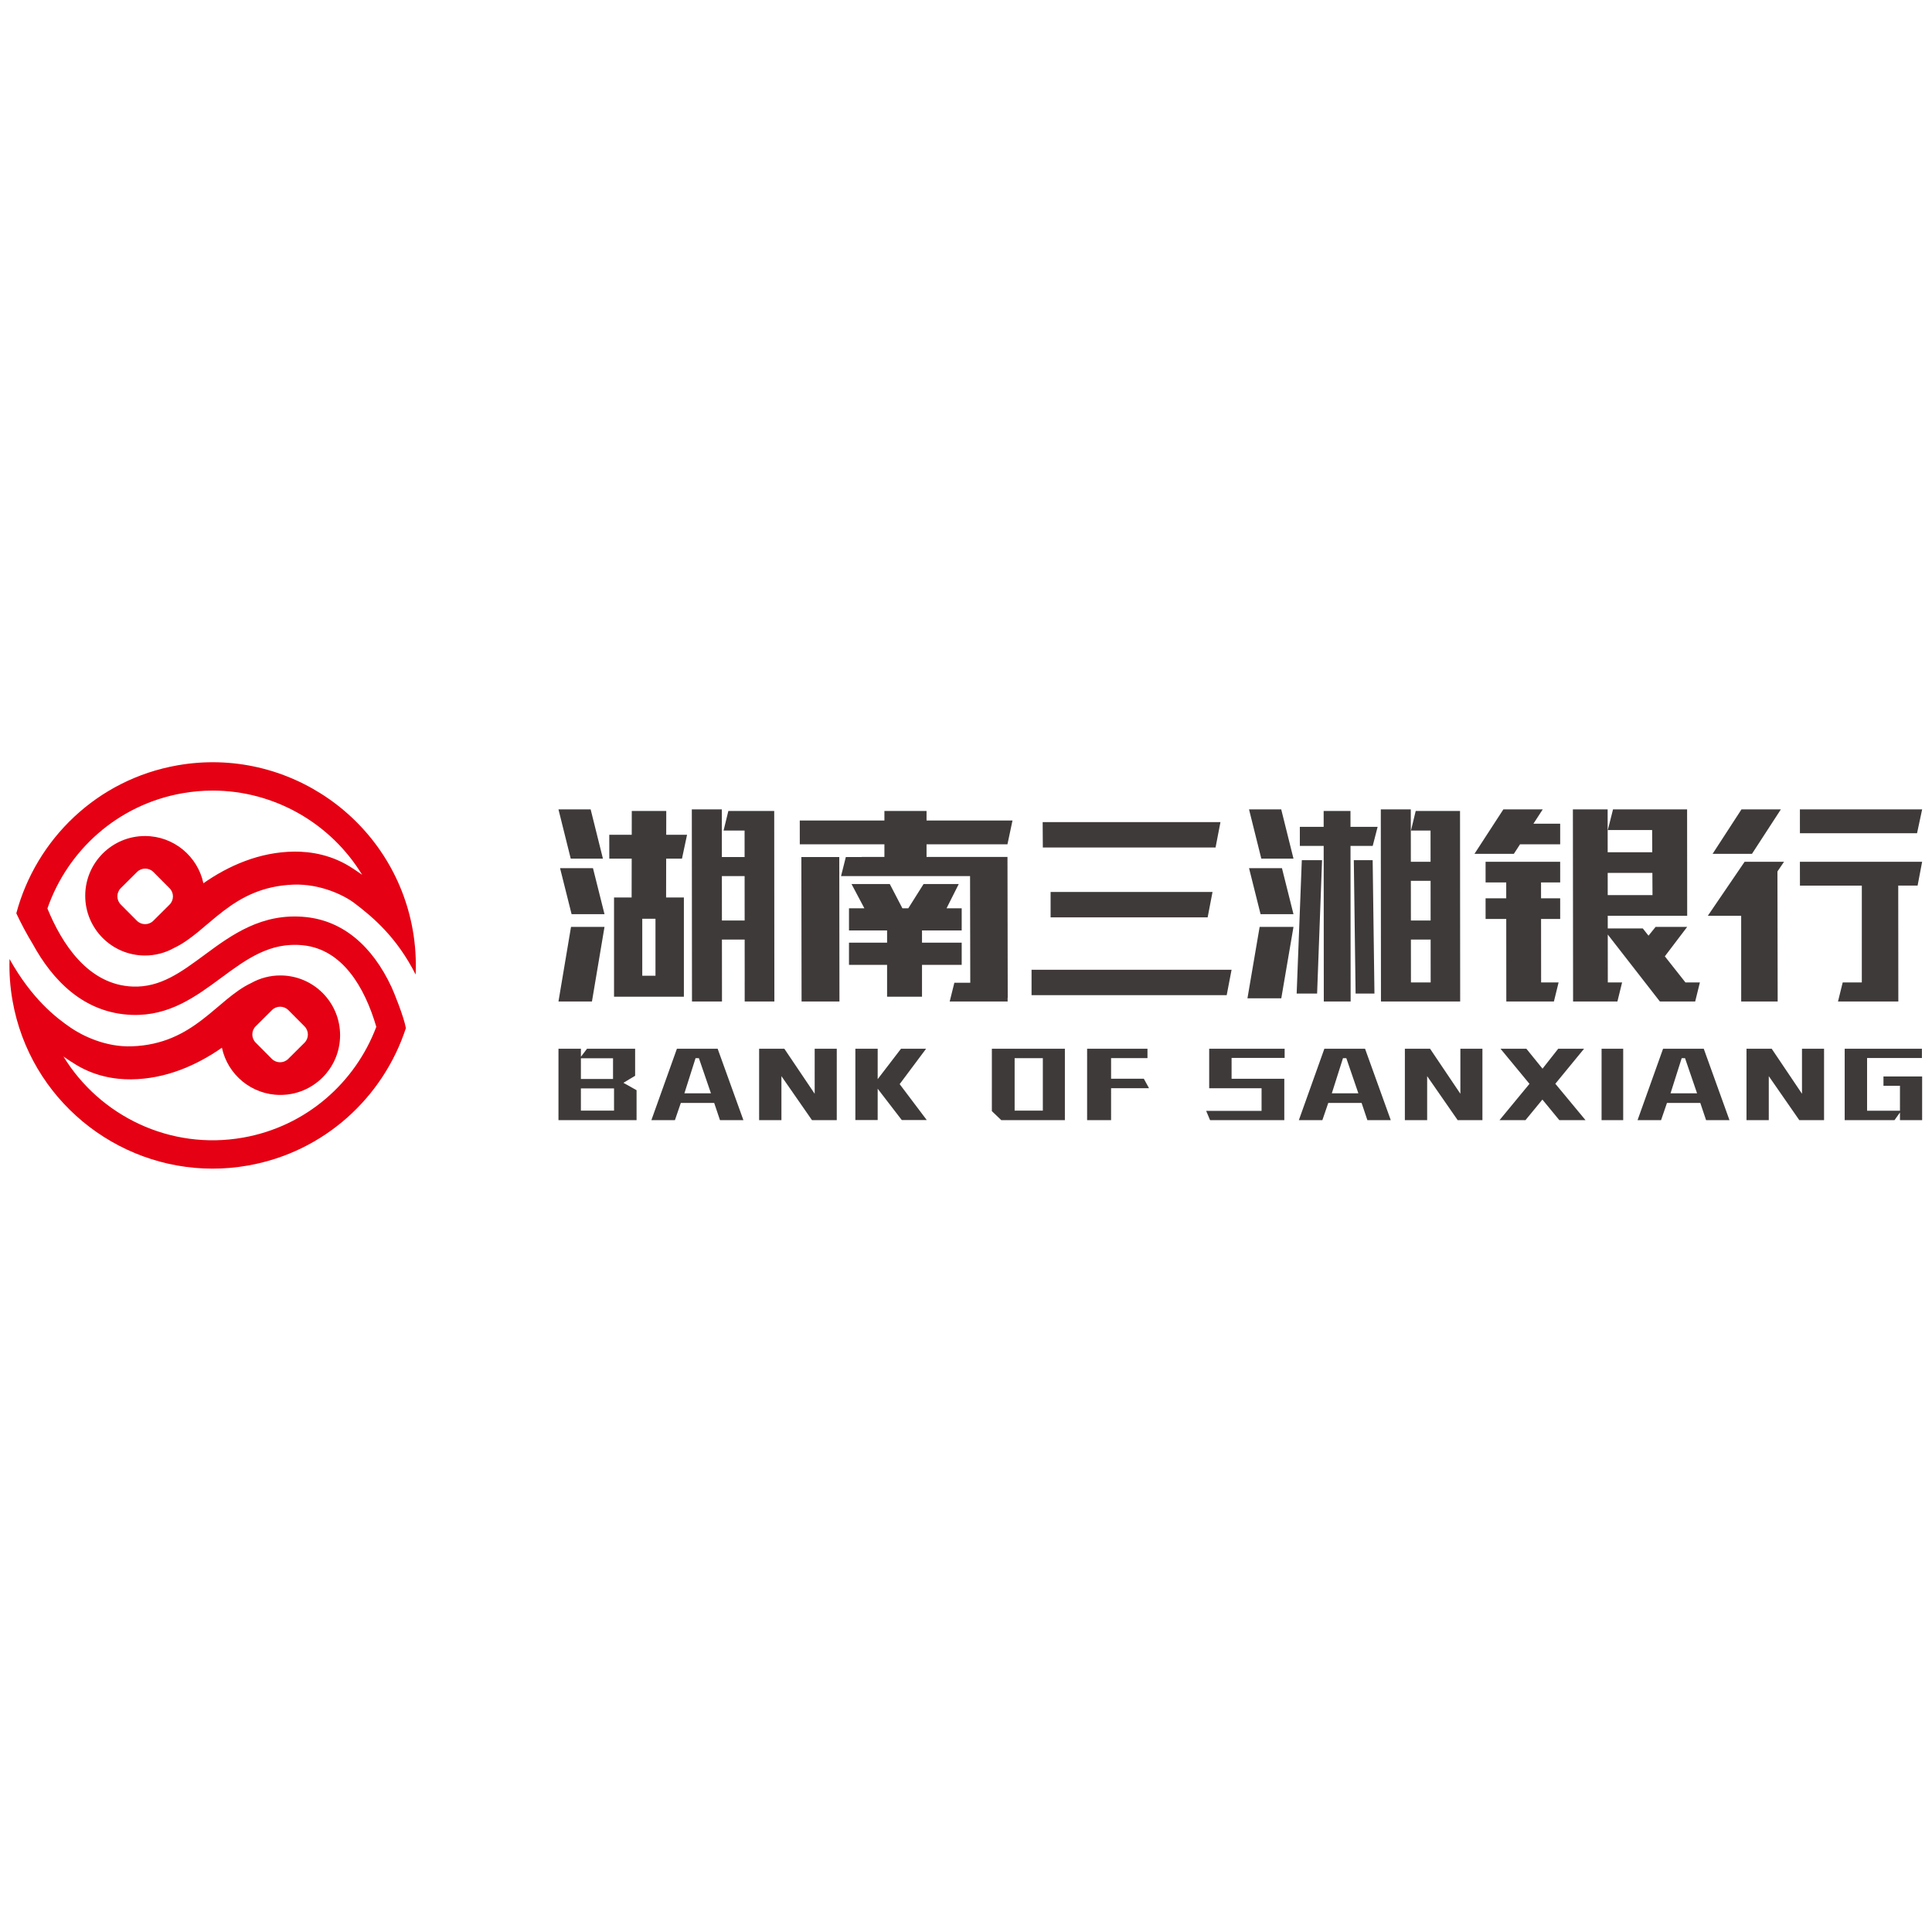
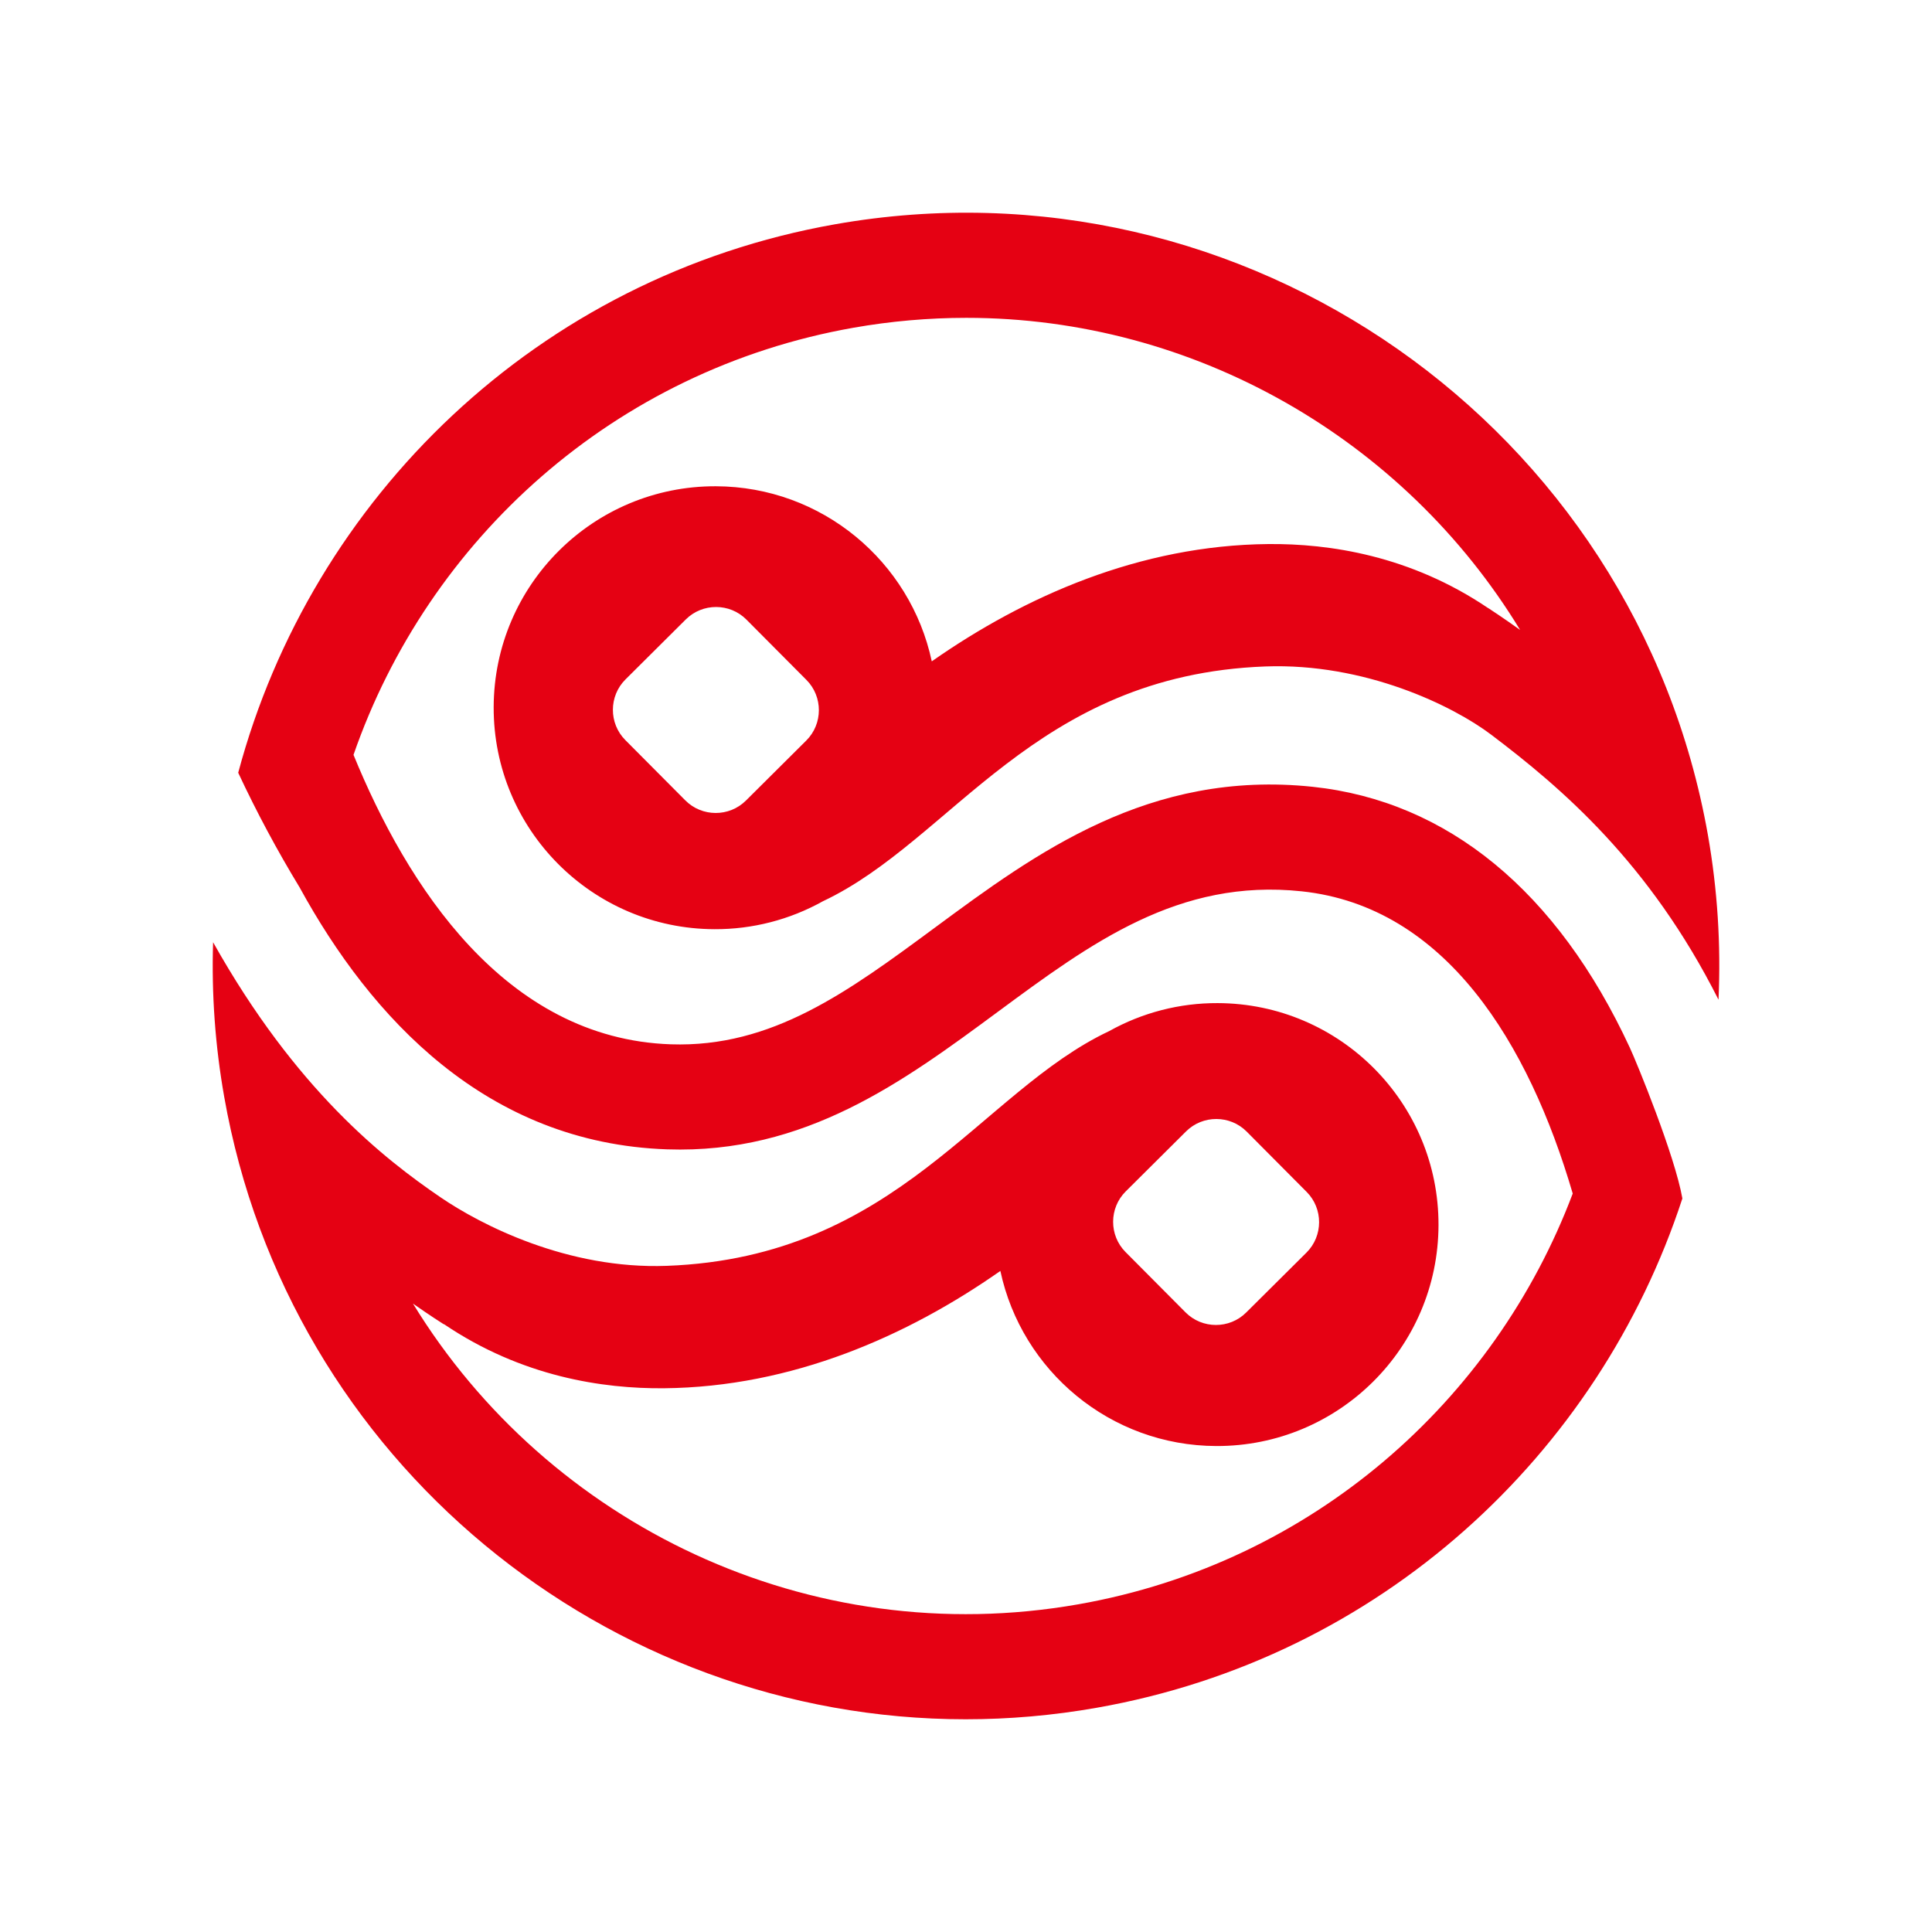
- <svg xmlns="http://www.w3.org/2000/svg" class="icon" width="128px" height="128.00px" viewBox="0 0 1024 1024" version="1.1">
-   <path d="M135.535 543.934l8.631-8.583c2.388-2.375 6.289-2.363 8.664 0.025l8.578 8.628c2.38 2.391 2.367 6.289-0.02 8.668l-8.632 8.578c-2.391 2.38-6.289 2.367-8.664-0.024l-8.582-8.628c-2.375-2.387-2.363-6.289 0.025-8.664z m-45.67-64.468l-8.628 8.583c-2.387 2.375-6.285 2.367-8.665-0.025l-8.582-8.627c-2.376-2.392-2.364-6.293 0.028-8.669l8.624-8.578c2.392-2.375 6.29-2.367 8.665 0.025l8.583 8.627c2.376 2.388 2.367 6.29-0.025 8.664z m97.501-18.928c-11.13-7.53-22.727-9.245-31.452-9.163-18.353 0.172-34.838 7.48-48.106 16.77-3.041-14.267-15.694-24.989-30.882-25.034-17.487-0.049-31.707 14.087-31.756 31.579-0.054 17.488 14.092 31.705 31.58 31.75a31.508 31.508 0 0 0 15.5-4c18.476-8.7 30.233-32.338 63.245-33.565 14.233-0.529 26.828 5.61 32.327 9.778 9.944 7.53 22.576 18.227 32.47 37.869a107.734 107.734 0 0 0-1.51-23.52C208.469 434.527 152.5 395.33 94.006 405.65c-42.562 7.505-74.884 39.19-85.361 78.42a171.129 171.129 0 0 0 8.778 16.393c10.202 18.629 26.692 36.572 52.559 37.454 19.732 0.669 33.738-9.671 47.277-19.667 13.293-9.815 25.847-19.096 43.432-17.225 20.614 2.179 32.478 21.788 38.757 43.211-11.175 29.642-37.247 52.833-70.645 58.721-38.576 6.807-75.865-11.436-95.17-42.985 2.516 1.764 4.186 2.819 4.416 2.962l0.017-0.024c11.125 7.525 22.723 9.244 31.448 9.166 18.349-0.172 34.834-7.48 48.102-16.774 3.045 14.271 15.698 24.989 30.882 25.034 17.495 0.05 31.711-14.09 31.76-31.578 0.05-17.484-14.088-31.702-31.58-31.75a31.52 31.52 0 0 0-15.5 4c-18.476 8.699-30.238 32.337-63.245 33.564-14.233 0.53-26.627-5.892-32.331-9.778-8.093-5.51-20.709-15.379-32.548-36.49a107.46 107.46 0 0 0 1.588 22.1c9.2 52.18 54.754 88.999 106.017 88.999 6.184 0 12.46-0.538 18.755-1.65 40.513-7.14 71.757-36.198 83.711-72.815-1.054-6.094-6.537-19.462-7.506-21.542-10.37-22.367-26.051-35.271-45.348-37.315-23.392-2.466-39.623 9.507-53.942 20.081-12.521 9.245-23.343 17.226-37.834 16.737-23.778-0.808-37.76-22.801-45.365-41.385 10.662-30.753 37.214-55.024 71.482-61.068a93.294 93.294 0 0 1 16.141-1.415c32.655 0 62.605 17.385 79.173 44.622-2.59-1.85-4.326-2.97-4.555-3.123l-0.005 0.009z" fill="#E50113" />
-   <path d="M488.684 493.165v6.477h21.035v11.76h-21.035v16.885h-18.511v-16.885h-20.194l0.004-11.76h20.19v-6.477h-20.19v-11.76h8.145l-6.808-12.859h20.282l6.686 12.858h3.13l8.101-12.858h18.645l-6.468 12.858h8.023v11.761h-21.035z m-153.851-50.702l0.021-12.622h18.276l-0.023 12.622h11.047l-2.69 12.62h-8.38l-0.037 20.608h9.425v52.596h-37.023V475.69h9.326l0.036-20.607h-11.874l-0.012-12.621h11.908z m47.806 55.533l0.027 32.815h-15.9L366.68 429h15.903l0.02 25.242h12.049l-0.011-14.023h-11.133l2.53-10.378h24.312l0.083 100.97h-15.729l-0.008-10.378h0.008l-0.018-22.437H382.64z m-0.009-10.097h12.047l-0.018-23.56H382.61l0.02 23.56z m86.124-53.01v-5.048h22.336v5.049h45.554l-2.675 12.621H491.09v6.681h42.895l0.135 74.676-0.064-0.027 0.008 1.97h-30.708l2.473-9.939h8.431l-0.11-56.533h-68.378l2.536-10.097h8.403l-0.001-0.05h12.044v-6.68h-44.847l-0.012-12.622h44.859z m454.102 50.486h-17.673l19.493-28.608h20.895l-3.488 5.12 0.122 68.924H922.87l-0.013-45.436z m83.25-15.987l0.047 61.423H974.179l2.49-10.097H986.8l0.006-51.326h-32.798l-0.024-12.621h64.789l-2.407 12.62h-10.26z m-193.351-32.815h14.169l0.008 10.938h-21.285l-3.281 5.049h-20.87l15.31-23.56h20.87l-4.921 7.573z m68.016 48.802h-28.633l0.006 6.731h18.585l3.016 3.819 3.766-4.66h16.734l-11.85 15.611 10.932 13.838h7.65l-2.493 10.097h-18.531v-0.08l-0.188 0.08-27.618-35.496 0.025 25.4h7.575l-2.484 10.096H833.765l-0.003-5.487-0.099-96.324h18.42l0.022 22.718h23.625l-0.067-11.781h-23.489L854.935 429h39.262l0.004 5.466 0.044 50.909H880.77z m-4.912-10.939l-0.067-11.78h-23.676l0.011 11.78h23.732z m-174.291-36.18l-0.007-8.415h14.22l0.008 8.415h14.38l-2.605 10.097h-11.767l0.068 82.458h-14.224l-0.065-82.458h-12.628l-0.008-10.097h12.628z m115.228 48.802l0.027 32.458 0.001 1.198h9.266l-2.487 10.097h-25.224l-0.008-4.987-0.029-38.766h-10.949l-0.008-10.939h10.949l-0.006-8.414h-10.935l-0.008-10.938h39.539l0.008 10.938H816.78l0.007 8.414h10.137l0.008 10.939h-10.136z m-68.992 0.84h10.452l-0.018-21.034h-10.452l0.018 21.035z m0.008 10.098l0.019 22.718h10.444v-0.28h0.008l-0.019-22.438h-10.452z m-0.034-41.23h10.452l-0.014-16.547h-10.377l2.516-10.378h23.49l0.078 100.97H731.94L731.852 429h15.903l0.023 27.767z m-195.056-7.572l-0.09-13.463h94.237l-2.597 13.463h-91.55z m4.116 37.022v-13.463h85.824l-2.584 13.463h-83.24z m-10.097 41.23v-13.463H652.76l-2.584 13.462H546.741z m132.719-67.314l6.114 24.401H668.13l-6.115-24.4h17.445zM679.076 429l6.498 26.084h-17.057L662.015 429h17.061z m48.464 26.925l0.946 70.679h-9.991l-0.947-70.679h9.992z m-37.553 0h10.733l-2.625 70.679h-10.838l2.73-70.679z m264.01-14.304L953.985 429h64.789l-2.696 12.621h-62.08z m-25.421 10.939h-20.869L923.016 429h20.872l-15.312 23.56z m-260.94 38.705h17.938l-6.463 37.863h-17.938l6.463-37.863z m-353.35-31.133l6.115 24.401h-17.445l-6.115-24.4h17.445zM313.061 429l6.499 26.084h-17.062L296 429h17.061z m131.773 25.242l0.096 76.569H424.85l-0.113-76.569h20.098z m-104.42 62.907h7.003v-30.186h-7.004v30.186z m-37.763-25.884h17.75l-6.655 39.546H296l6.651-39.546zM1018.77 593.71h-11.75v-4.072l-2.898 4.072h-26.401l0.004-37.864h40.933v4.913h-29.067v27.938h17.429v-13.2h-8.745v-4.96h20.499l-0.004 23.173z m-51.985 0H953.67l-16.18-23.326v23.326h-11.814l0.004-37.864h13.35l16.06 23.87v-23.87h11.699l-0.004 37.864z m-67.307-14.241l-6.378-18.61h-1.772l-5.907 18.61h14.057z m17.186 14.24h-12.4l-3.074-9.132h-17.661l-3.13 9.133h-12.464l13.53-37.864h21.557l13.642 37.864z m-56.336 0h-11.462l0.004-37.863h11.458v37.864z m-19.964 0h-13.881l-8.98-10.917-8.976 10.918h-13.762l15.889-19.254-15.358-18.61h13.706l8.565 10.574 8.325-10.574h13.702l-15.238 18.562 16.008 19.302z m-54.647 0h-13.115l-16.18-23.325v23.326h-11.814l0.004-37.864h13.346l16.069 23.87v-23.87h11.69v37.864z m-65.759-14.24l-6.378-18.61h-1.772l-5.91 18.61h14.06z m17.186 14.24H724.74l-3.065-9.132H704.01l-3.13 9.133h-12.464l13.526-37.864h21.56l13.642 37.864z m-56.26-32.998h-28.117v11.062h27.938v21.937h-39.34l-2.068-4.913h29.355v-12.011h-27.759v-20.94h39.992v4.865z m-189.676 32.947h-13.245l-12.778-16.62v16.62H453.36l0.004-37.812h11.826l-0.004 16.128 12.366-16.128h13.301l-14.016 18.758 14.372 19.054z m-47.706 0.052h-13.13l-16.197-23.326v23.326h-11.827l0.004-37.864h13.361l16.082 23.87 0.004-23.87h11.707l-0.004 37.864z m-66.685-14.241l-6.385-18.61h-1.774l-5.91 18.61h14.069z m17.208 14.24h-12.418l-3.072-9.132H360.85l-3.133 9.133H345.24l13.541-37.864h21.588l13.656 37.864z m-86.138-5.06h17.564v-11.763h-17.564v11.763z m17.032-16.776v-10.966h-17.028l-0.004 10.966h17.032z m12.474 21.837H296l0.004-37.864h11.887v4.268l3.252-4.268h25.487v14.342l-6.213 3.72 6.976 3.919v15.883z m200.382-5.05h14.95V560.84h-14.95v27.818z m26.632 5.05h-33.7l-5.001-4.795 0.004-33.069h38.7l-0.003 37.864z m43.776-32.882h-19.284v10.924h17.356l2.75 5.018H588.9l-0.004 16.94h-12.704l0.004-37.864h31.988v4.982z" fill="#3F3A3A" />
+ <svg xmlns="http://www.w3.org/2000/svg" viewBox="-25.413 373.588 276.229 276.228">
+   <defs>
+     <clipPath id="c">
+       <rect x="-25.413" y="373.588" width="276.229" height="276.228" />
+     </clipPath>
+   </defs>
+   <g clip-path="url(#c)">
+     <path d="M135.535 543.934l8.631-8.583c2.388-2.375 6.289-2.363 8.664 0.025l8.578 8.628c2.38 2.391 2.367 6.289-0.02 8.668l-8.632 8.578c-2.391 2.38-6.289 2.367-8.664-0.024l-8.582-8.628c-2.375-2.387-2.363-6.289 0.025-8.664z m-45.67-64.468l-8.628 8.583c-2.387 2.375-6.285 2.367-8.665-0.025l-8.582-8.627c-2.376-2.392-2.364-6.293 0.028-8.669l8.624-8.578c2.392-2.375 6.29-2.367 8.665 0.025l8.583 8.627c2.376 2.388 2.367 6.29-0.025 8.664z m97.501-18.928c-11.13-7.53-22.727-9.245-31.452-9.163-18.353 0.172-34.838 7.48-48.106 16.77-3.041-14.267-15.694-24.989-30.882-25.034-17.487-0.049-31.707 14.087-31.756 31.579-0.054 17.488 14.092 31.705 31.58 31.75a31.508 31.508 0 0 0 15.5-4c18.476-8.7 30.233-32.338 63.245-33.565 14.233-0.529 26.828 5.61 32.327 9.778 9.944 7.53 22.576 18.227 32.47 37.869a107.734 107.734 0 0 0-1.51-23.52C208.469 434.527 152.5 395.33 94.006 405.65c-42.562 7.505-74.884 39.19-85.361 78.42a171.129 171.129 0 0 0 8.778 16.393c10.202 18.629 26.692 36.572 52.559 37.454 19.732 0.669 33.738-9.671 47.277-19.667 13.293-9.815 25.847-19.096 43.432-17.225 20.614 2.179 32.478 21.788 38.757 43.211-11.175 29.642-37.247 52.833-70.645 58.721-38.576 6.807-75.865-11.436-95.17-42.985 2.516 1.764 4.186 2.819 4.416 2.962l0.017-0.024c11.125 7.525 22.723 9.244 31.448 9.166 18.349-0.172 34.834-7.48 48.102-16.774 3.045 14.271 15.698 24.989 30.882 25.034 17.495 0.05 31.711-14.09 31.76-31.578 0.05-17.484-14.088-31.702-31.58-31.75a31.52 31.52 0 0 0-15.5 4c-18.476 8.699-30.238 32.337-63.245 33.564-14.233 0.53-26.627-5.892-32.331-9.778-8.093-5.51-20.709-15.379-32.548-36.49a107.46 107.46 0 0 0 1.588 22.1c9.2 52.18 54.754 88.999 106.017 88.999 6.184 0 12.46-0.538 18.755-1.65 40.513-7.14 71.757-36.198 83.711-72.815-1.054-6.094-6.537-19.462-7.506-21.542-10.37-22.367-26.051-35.271-45.348-37.315-23.392-2.466-39.623 9.507-53.942 20.081-12.521 9.245-23.343 17.226-37.834 16.737-23.778-0.808-37.76-22.801-45.365-41.385 10.662-30.753 37.214-55.024 71.482-61.068a93.294 93.294 0 0 1 16.141-1.415c32.655 0 62.605 17.385 79.173 44.622-2.59-1.85-4.326-2.97-4.555-3.123l-0.005 0.009z" fill="#E50113" />
+   </g>
</svg>
